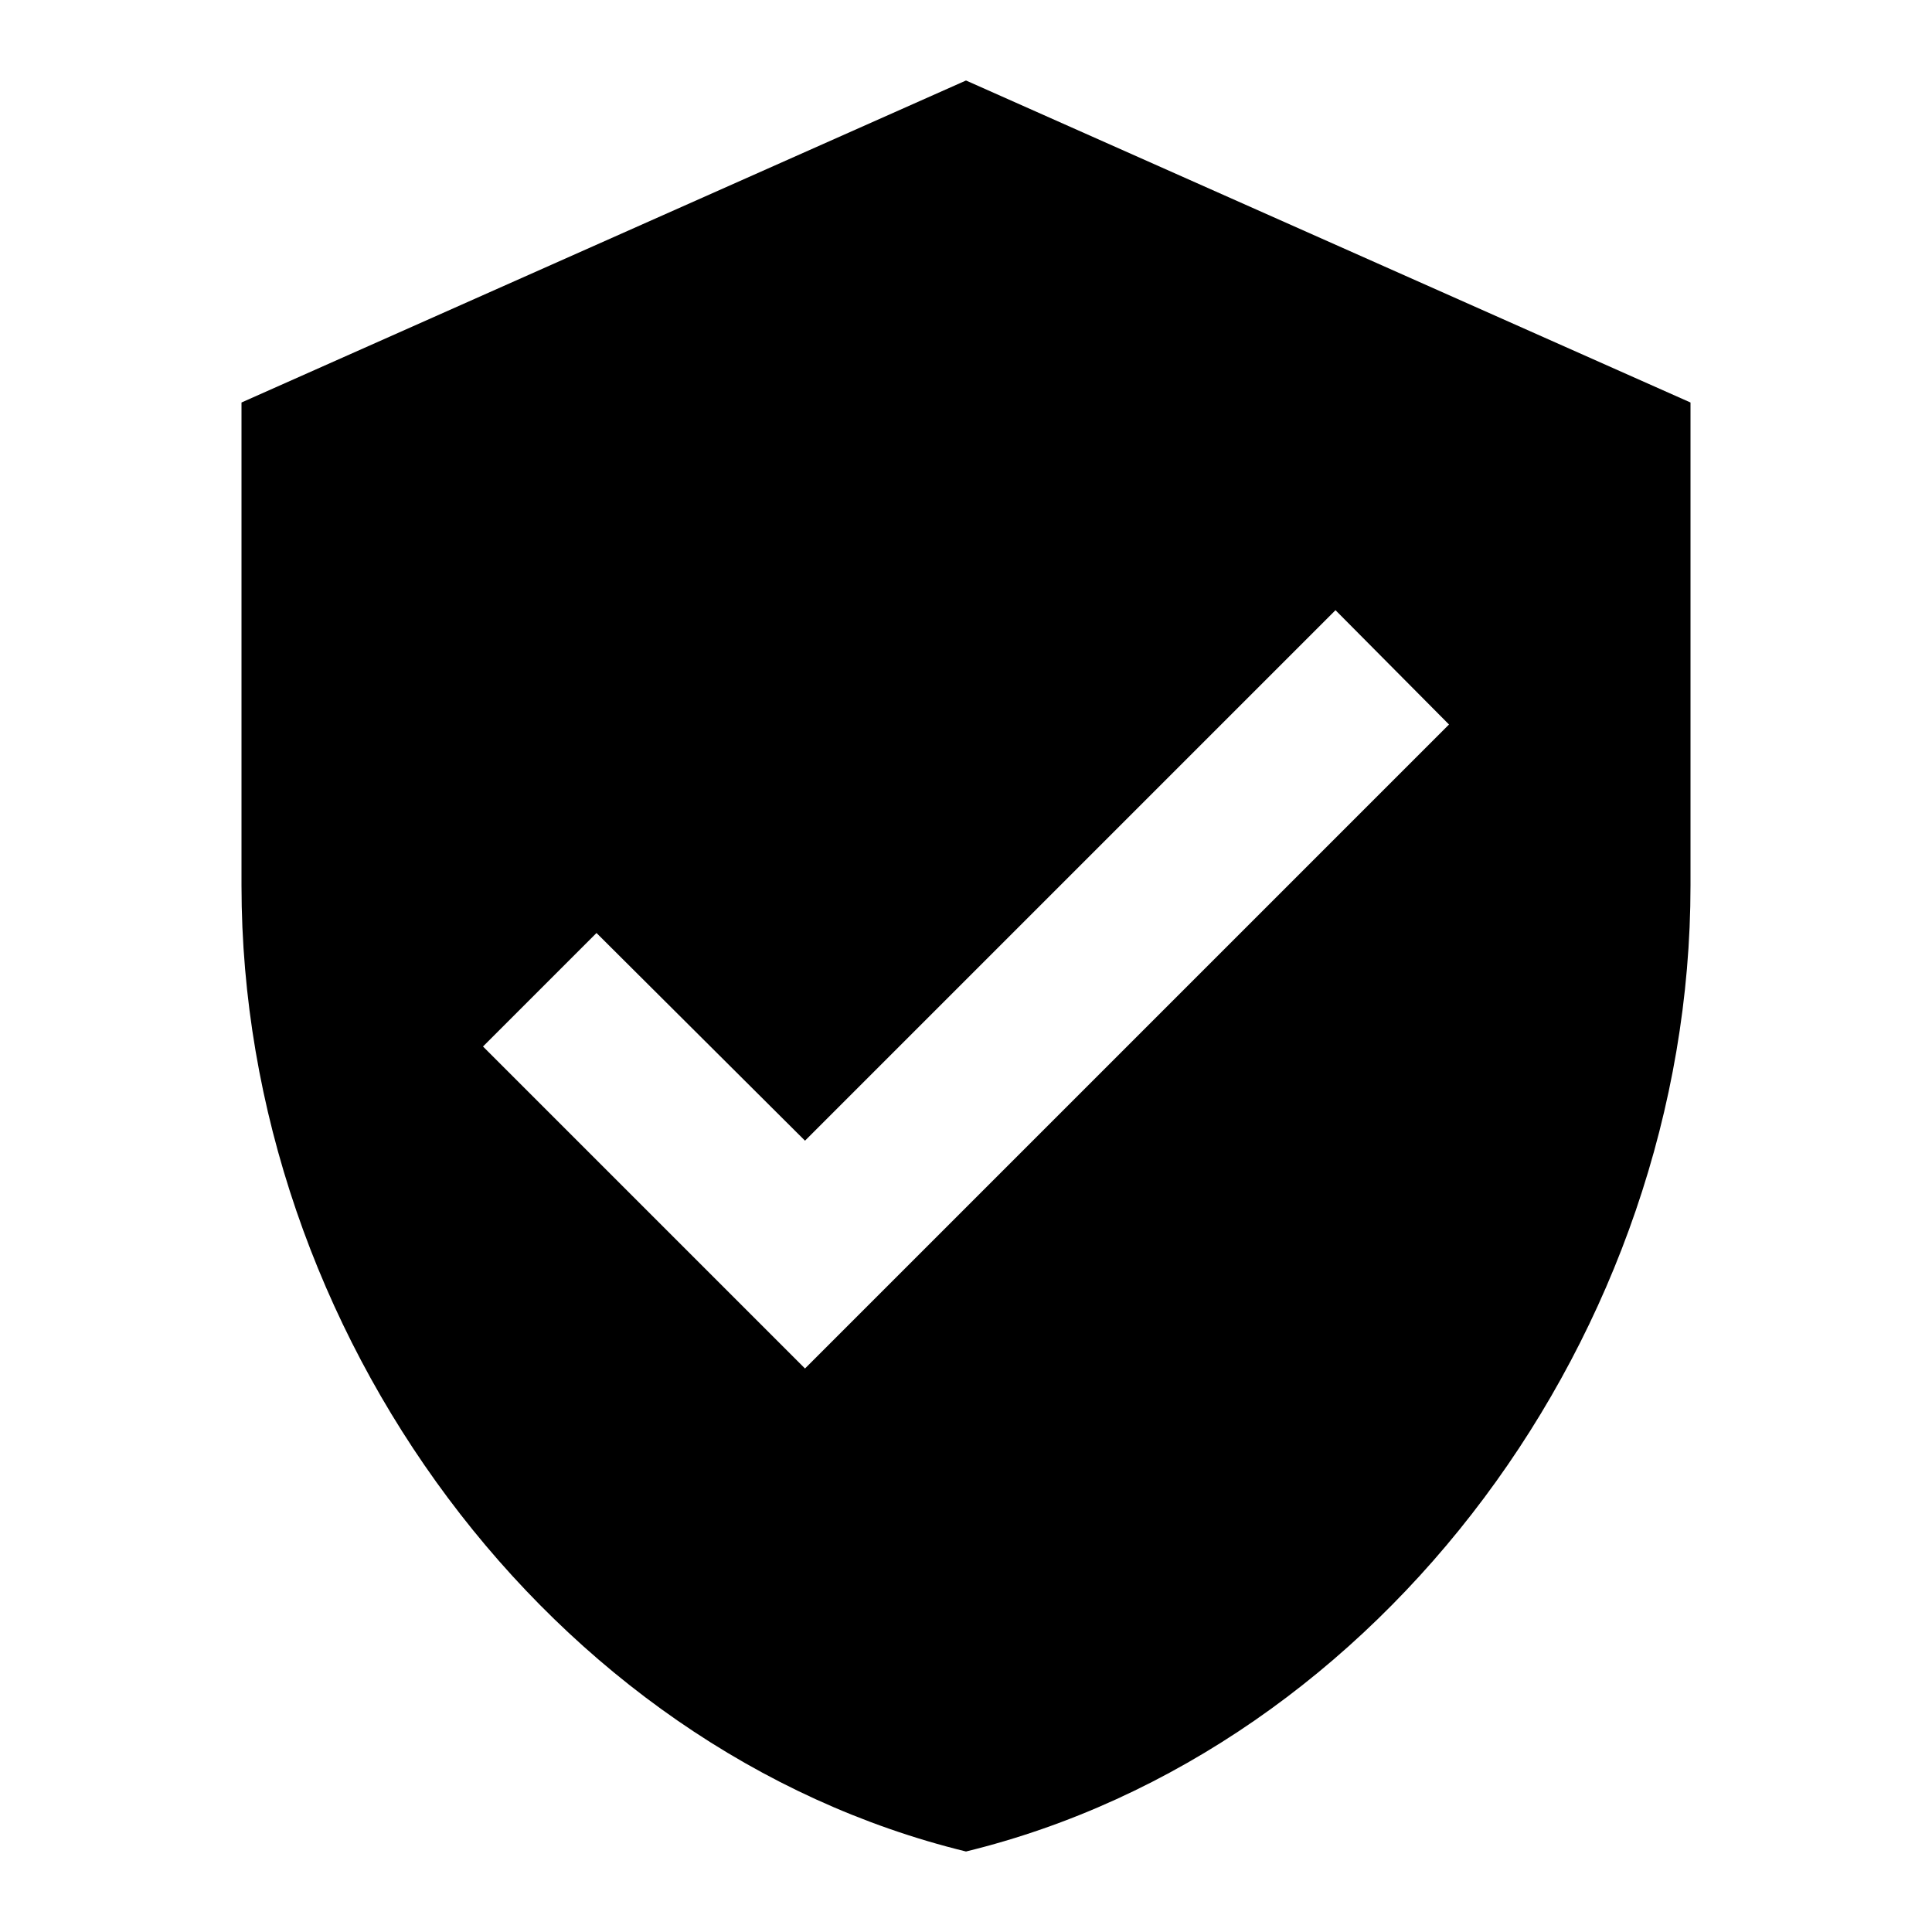
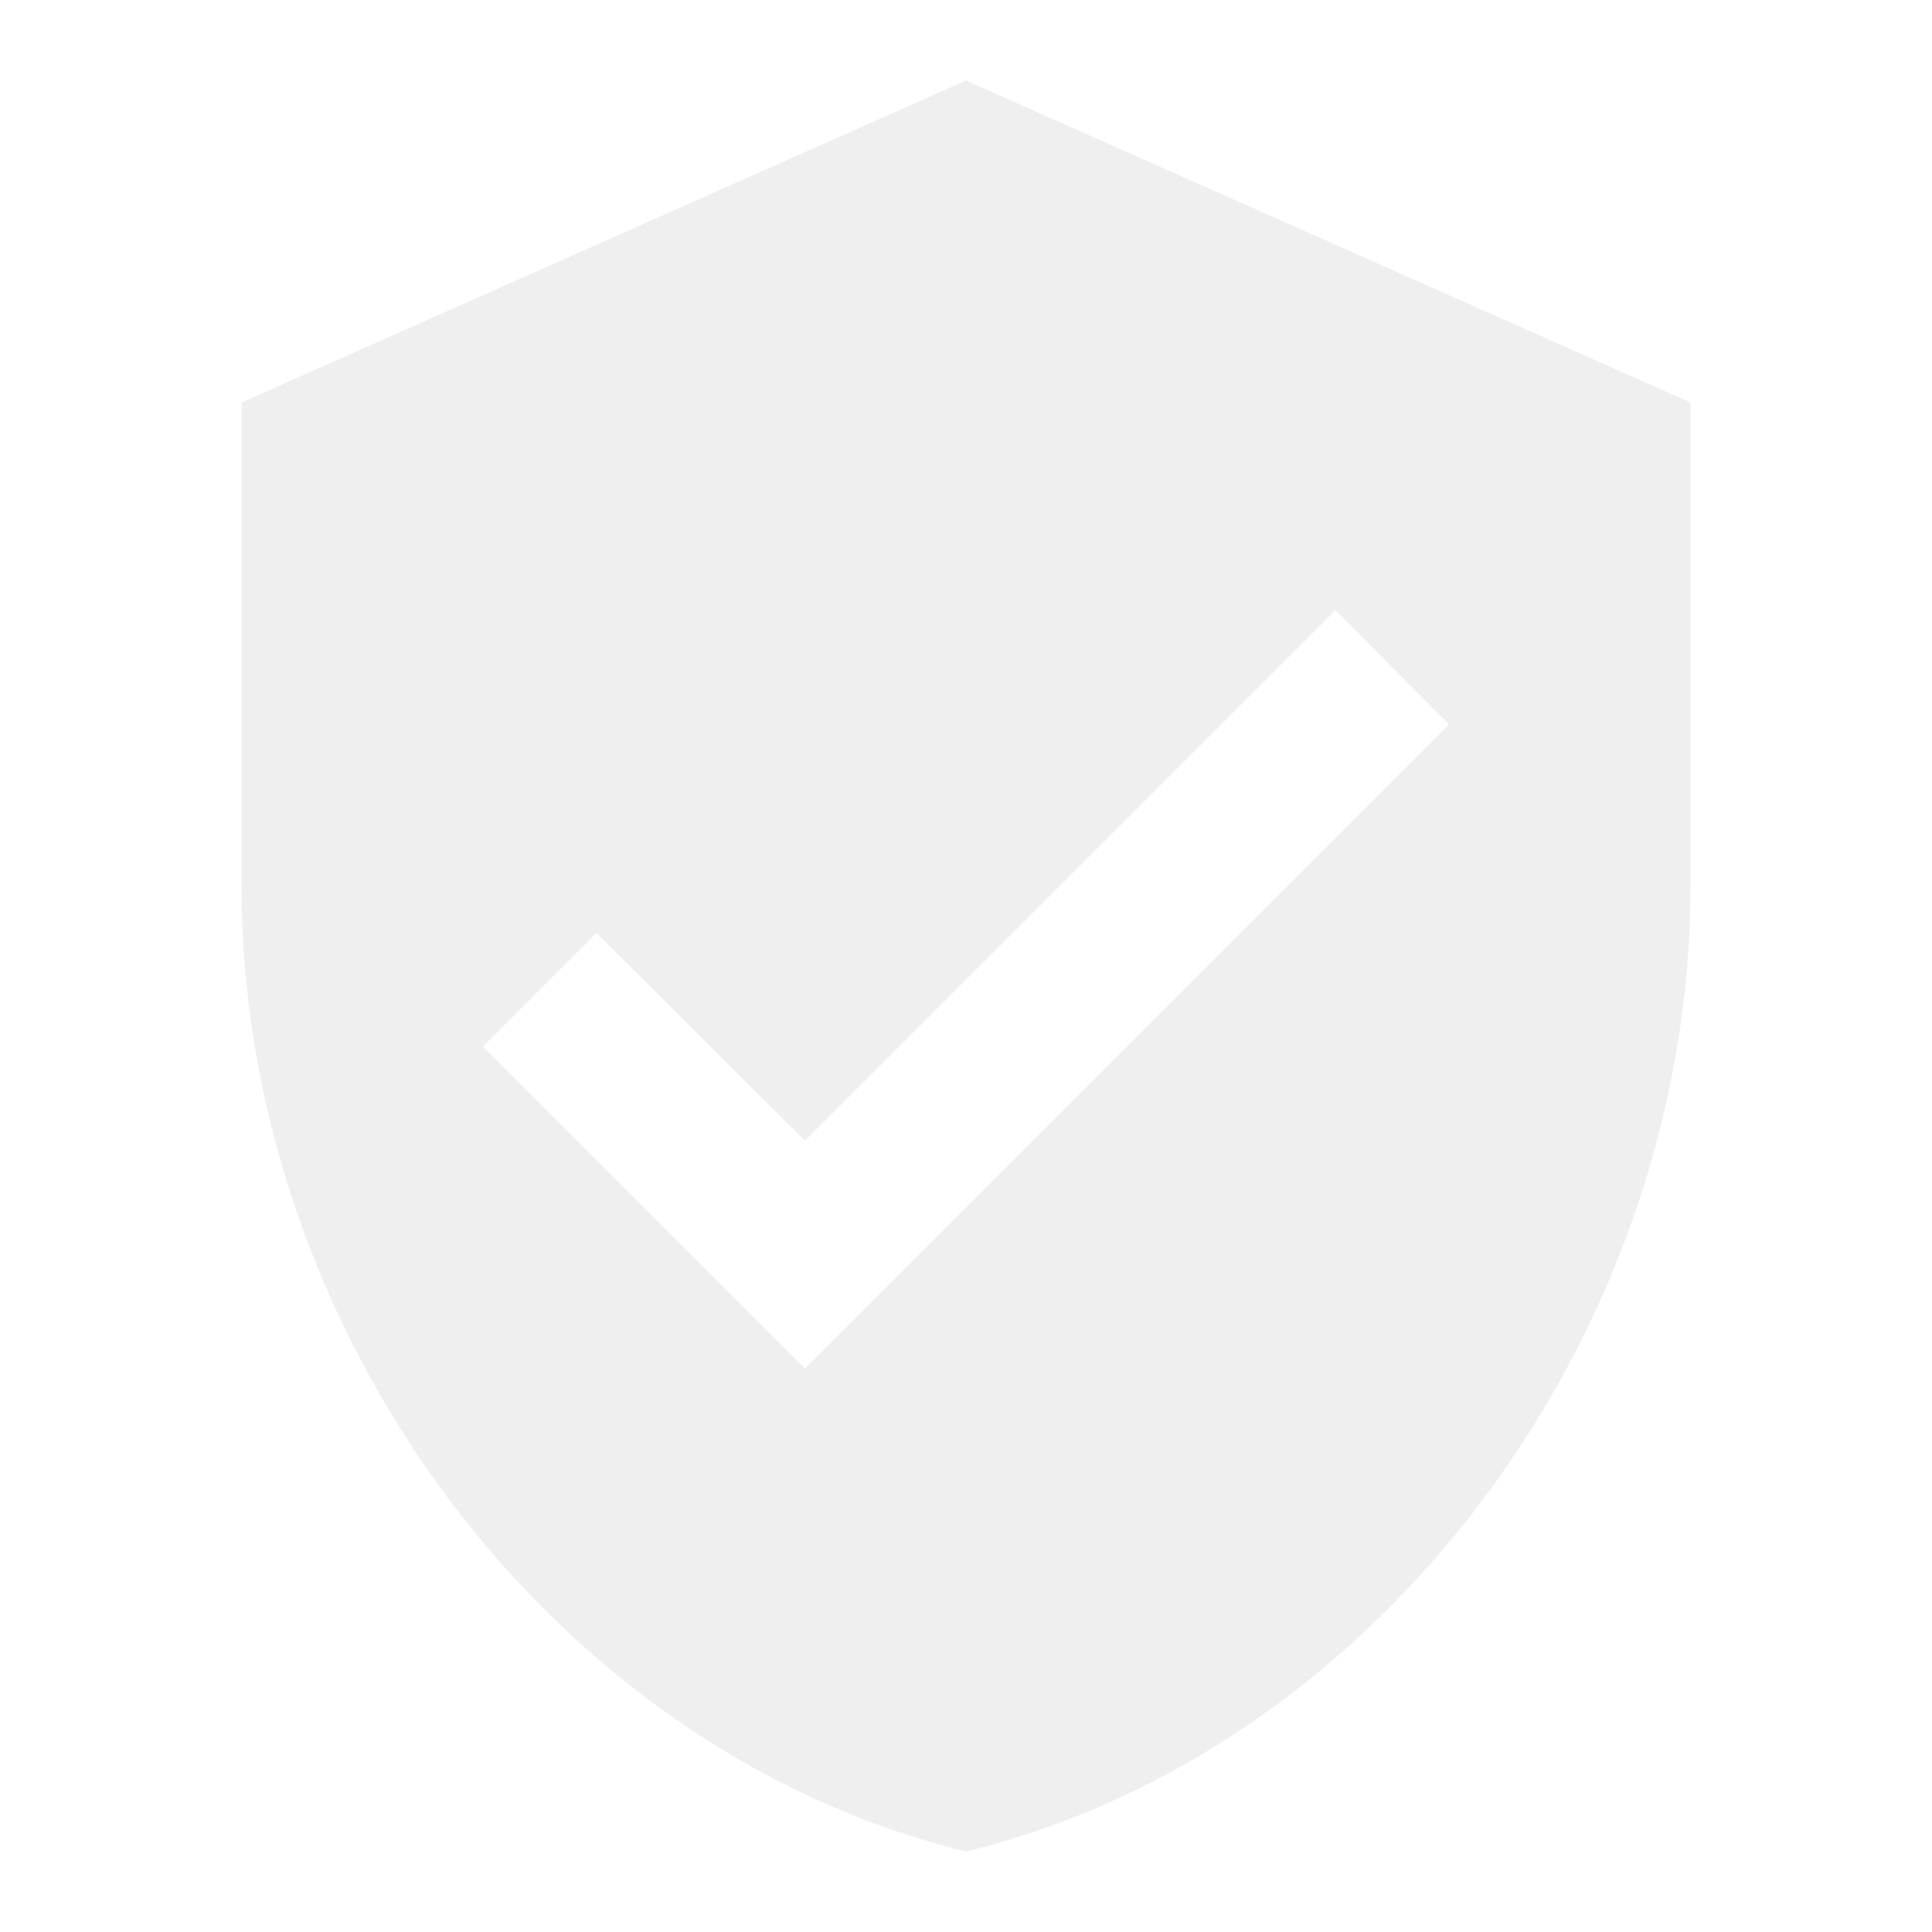
- <svg xmlns="http://www.w3.org/2000/svg" viewBox="0 0 24 24">
+ <svg xmlns="http://www.w3.org/2000/svg" width="100px" height="100px" fill="#efefef" viewBox="0 0 24 24">
  <path d="M10,17L6,13L7.41,11.59L10,14.17L16.59,7.58L18,9M12,1L3,5V11C3,16.55 6.84,21.74 12,23C17.16,21.74 21,16.55 21,11V5L12,1Z" />
</svg>
